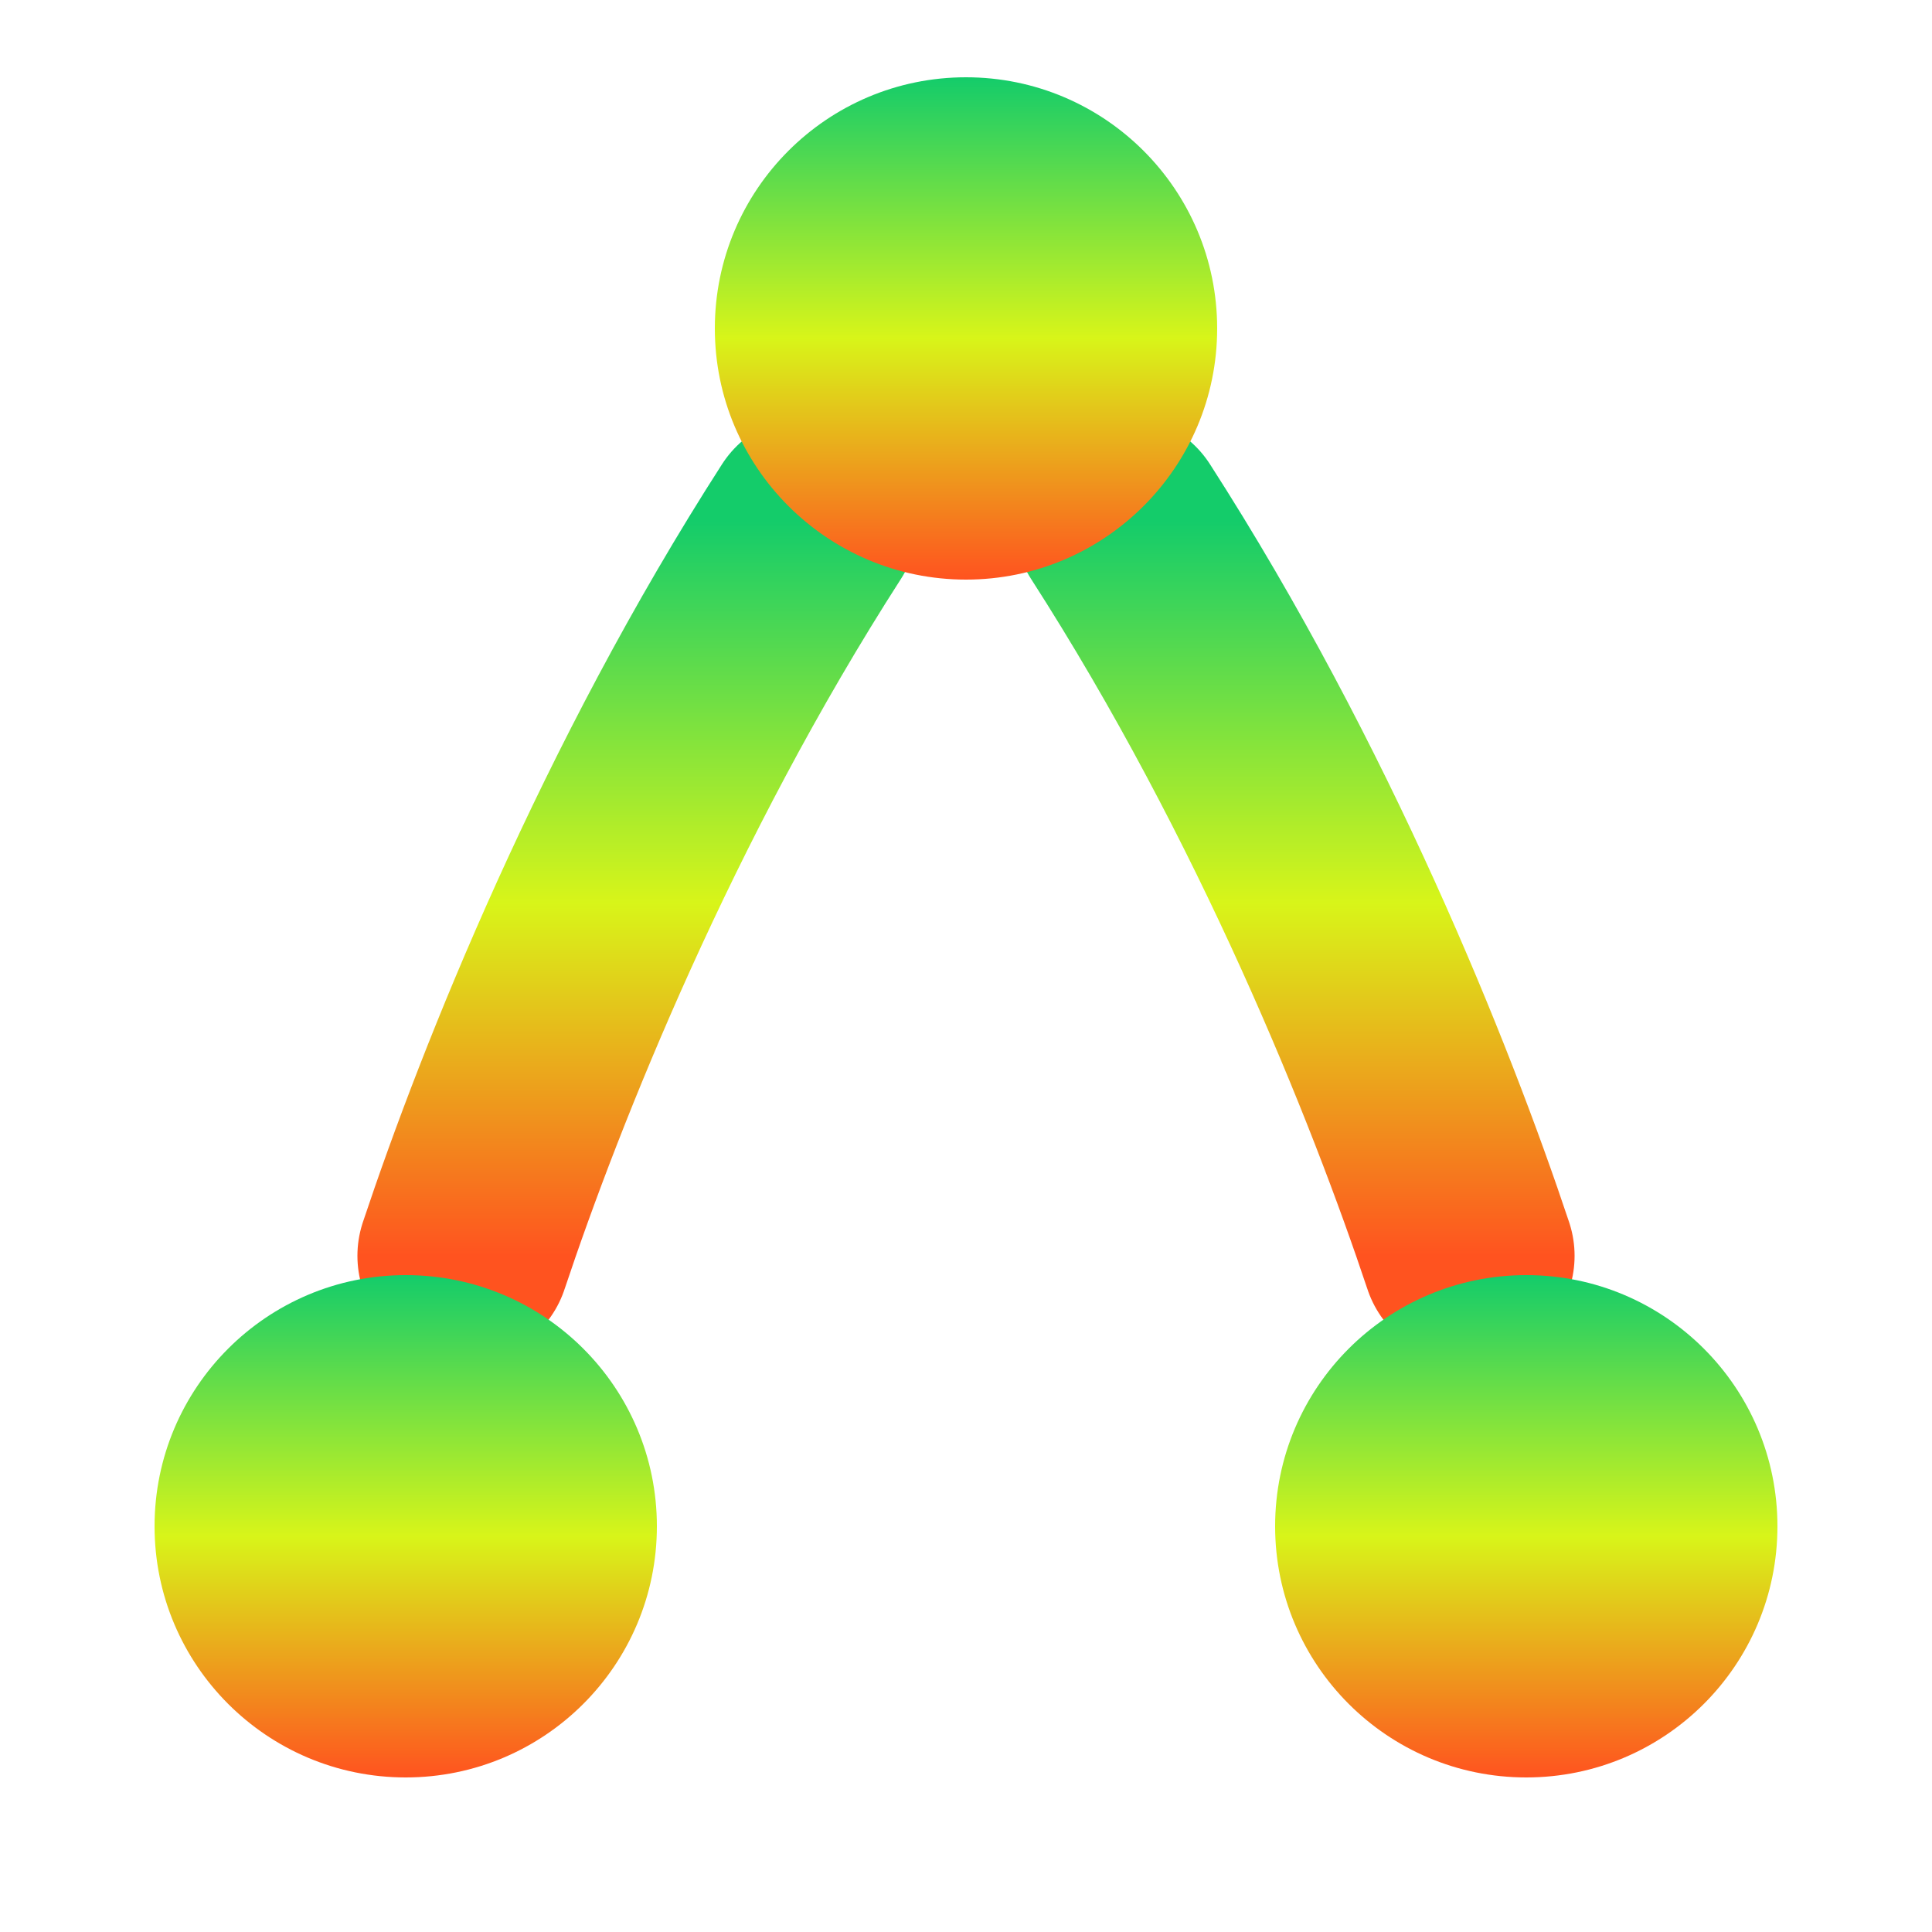
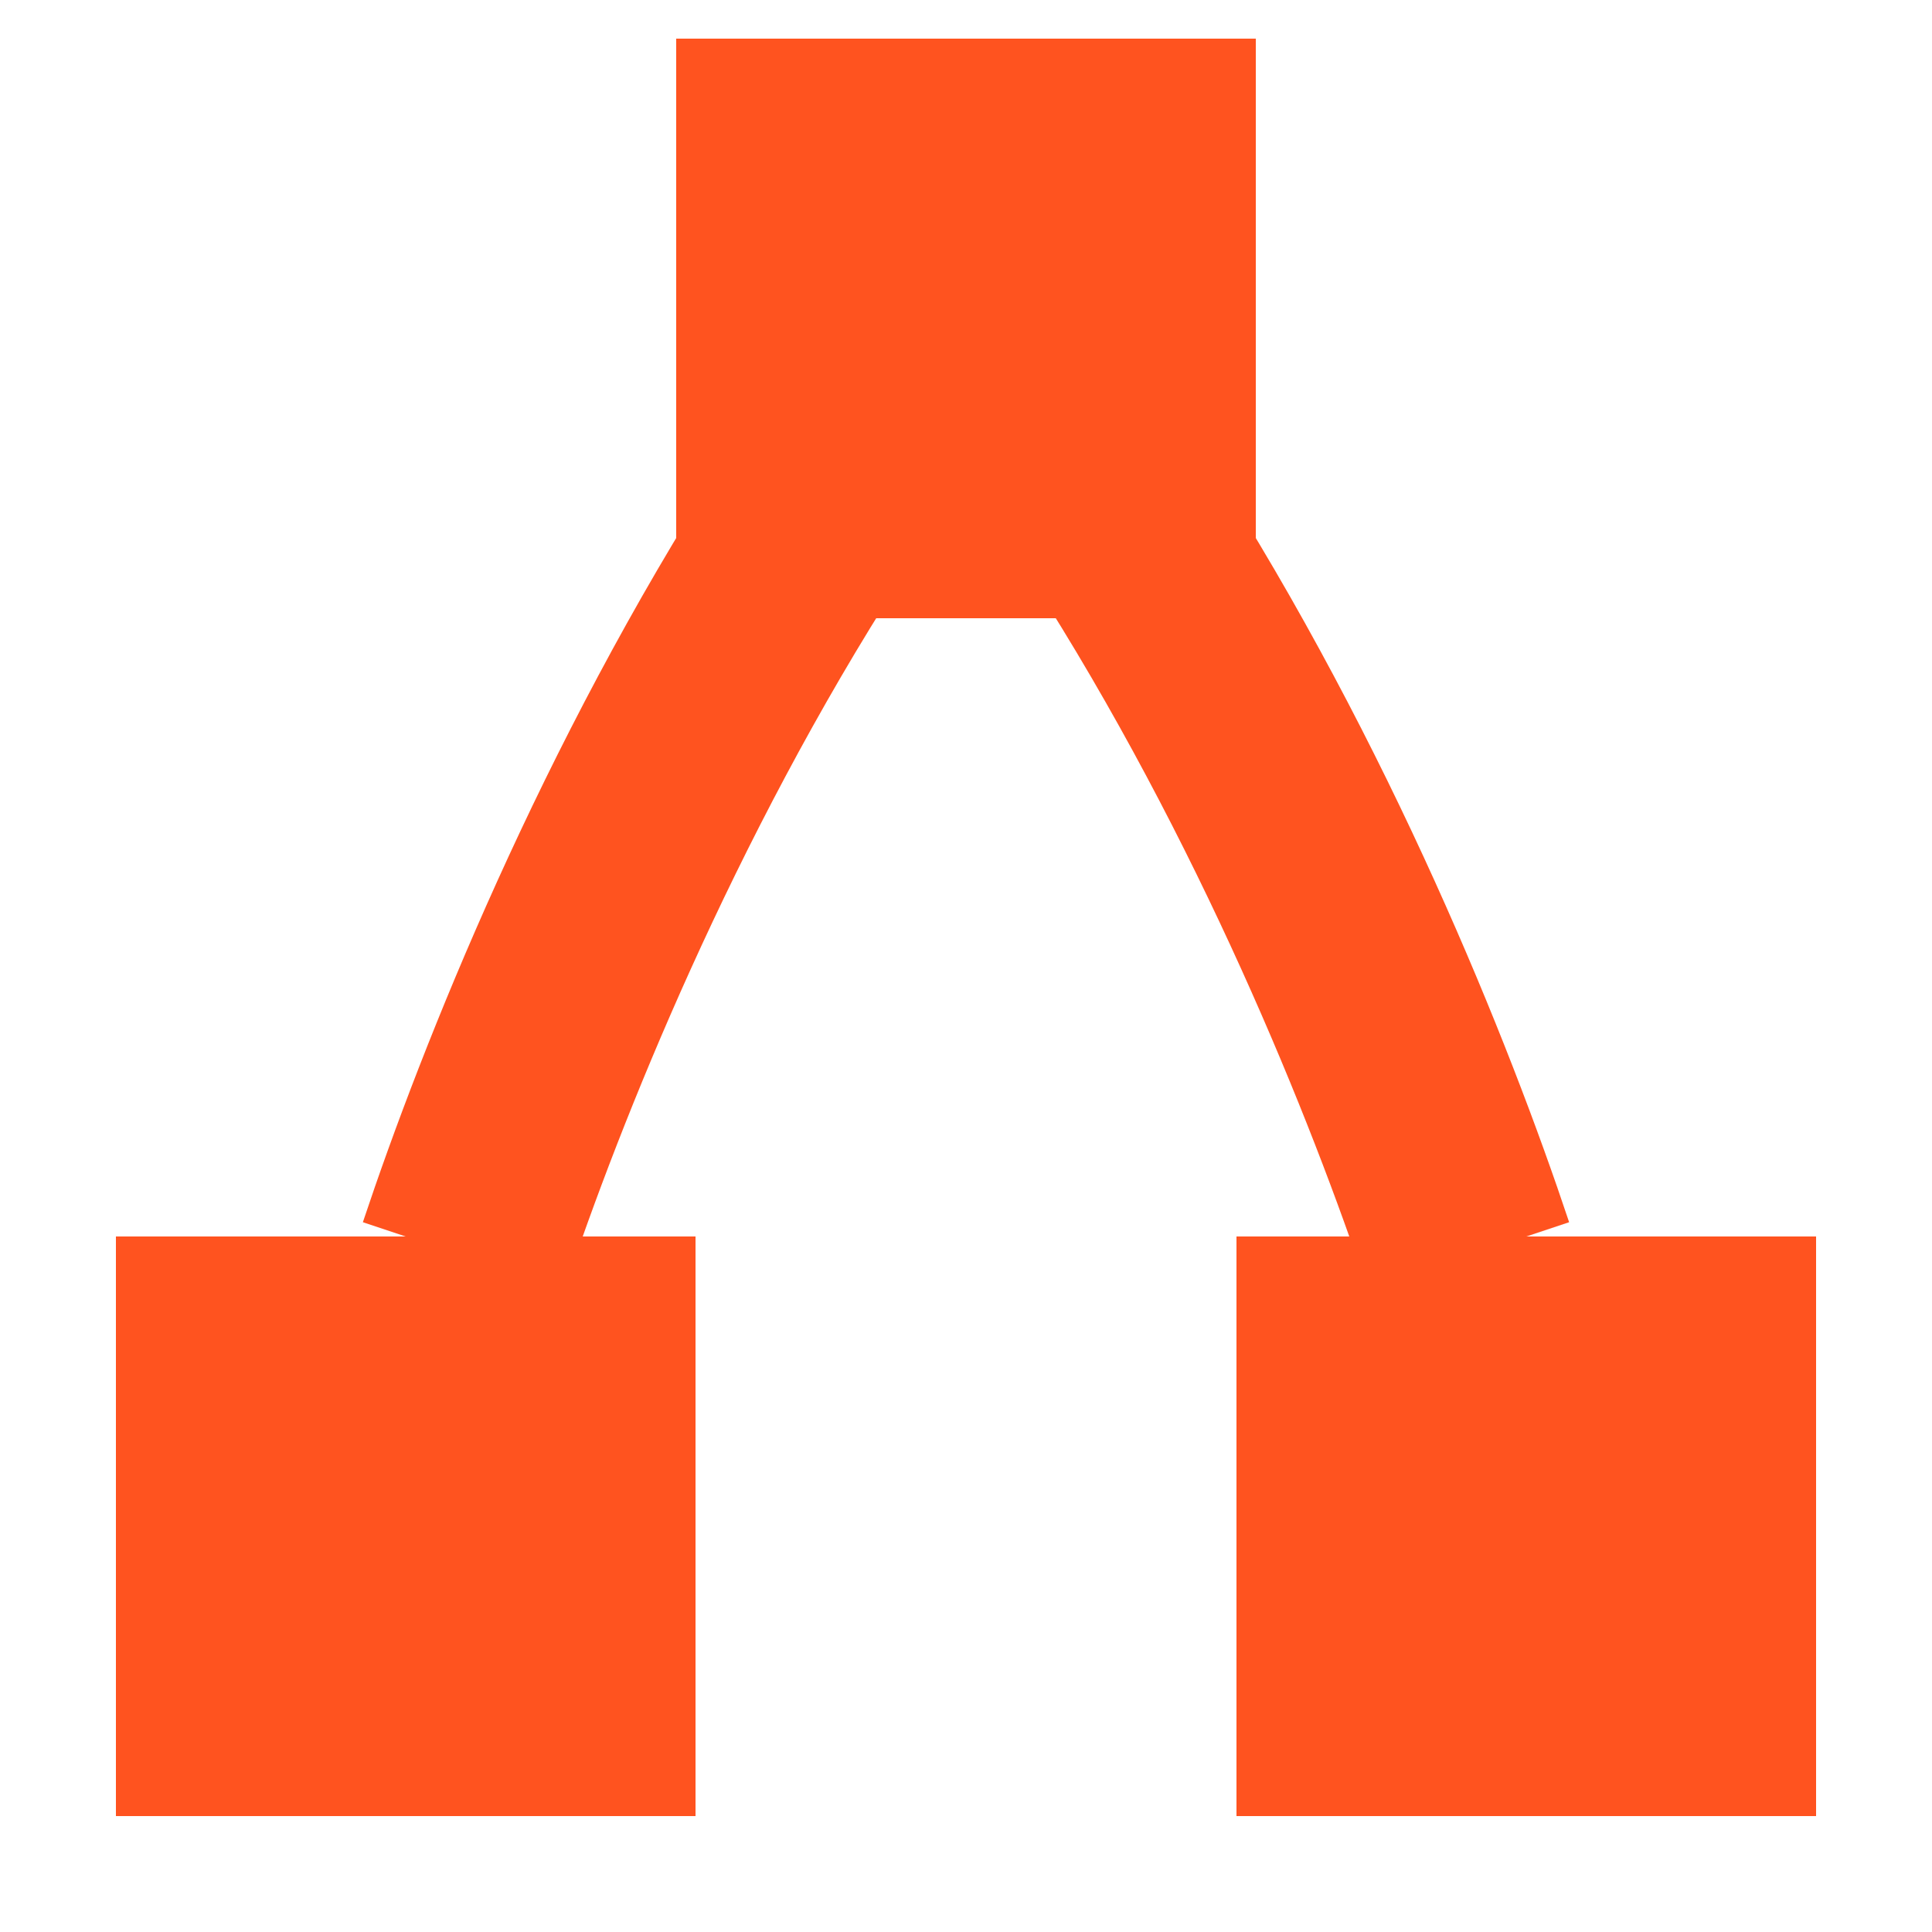
<svg xmlns="http://www.w3.org/2000/svg" viewBox="0 0 100 100">
-   <defs>
-     <linearGradient id="r" x1="0" y1="0" x2="0" y2="1">
-       <stop offset="0" stop-color="#14cc6a" />
-       <stop offset=".52" stop-color="#d8f519" />
-       <stop offset="1" stop-color="#ff531f" />
-     </linearGradient>
-   </defs>
-   <g fill="none" stroke="url(#r)" stroke-width="11" stroke-linecap="round">
+   <g fill="none" stroke="#ff531f" stroke-width="11" stroke-linecap="butt">
    <path d="M 42 27 C 33 41 27 56 24 65" />
    <path d="M 58 27 C 67 41 73 56 76 65" />
  </g>
-   <g fill="url(#r)">
-     <circle cx="50" cy="17" r="13" />
-     <circle cx="21" cy="79" r="13" />
-     <circle cx="79" cy="79" r="13" />
+   <g fill="#ff531f">
+     <rect x="35" y="2" width="30" height="30" />
+     <rect x="6" y="64" width="30" height="30" />
+     <rect x="64" y="64" width="30" height="30" />
  </g>
</svg>
